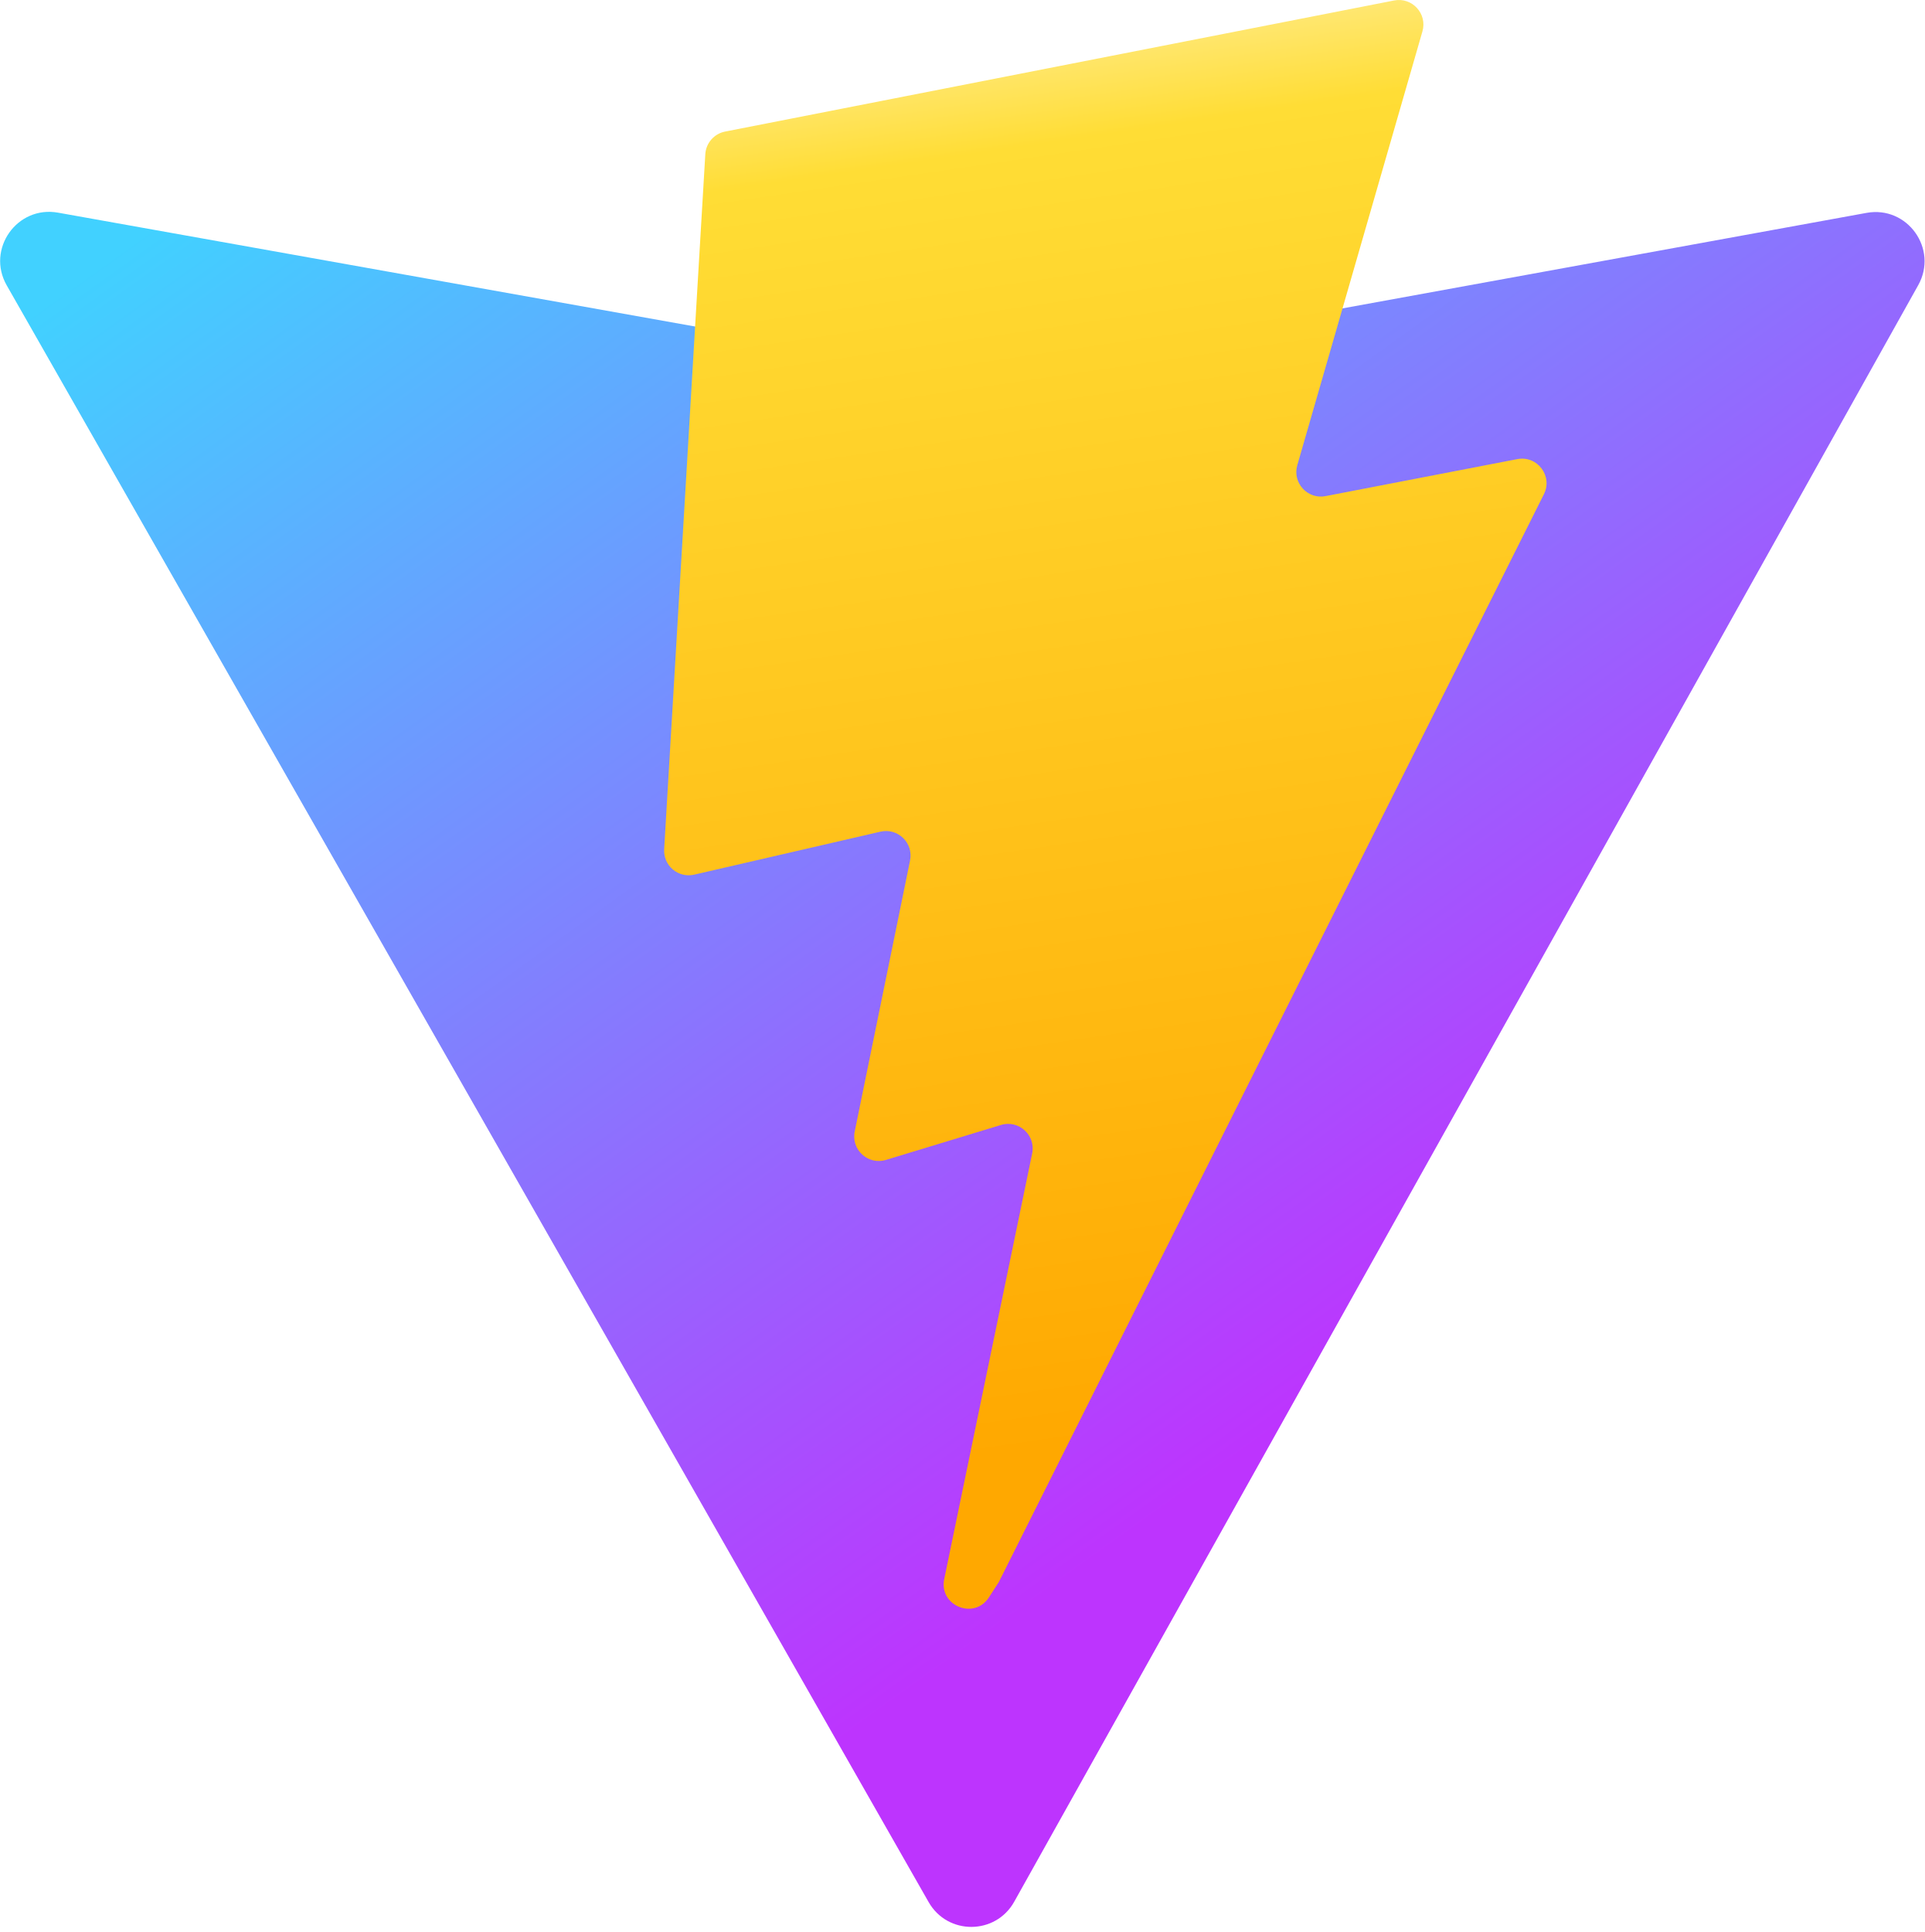
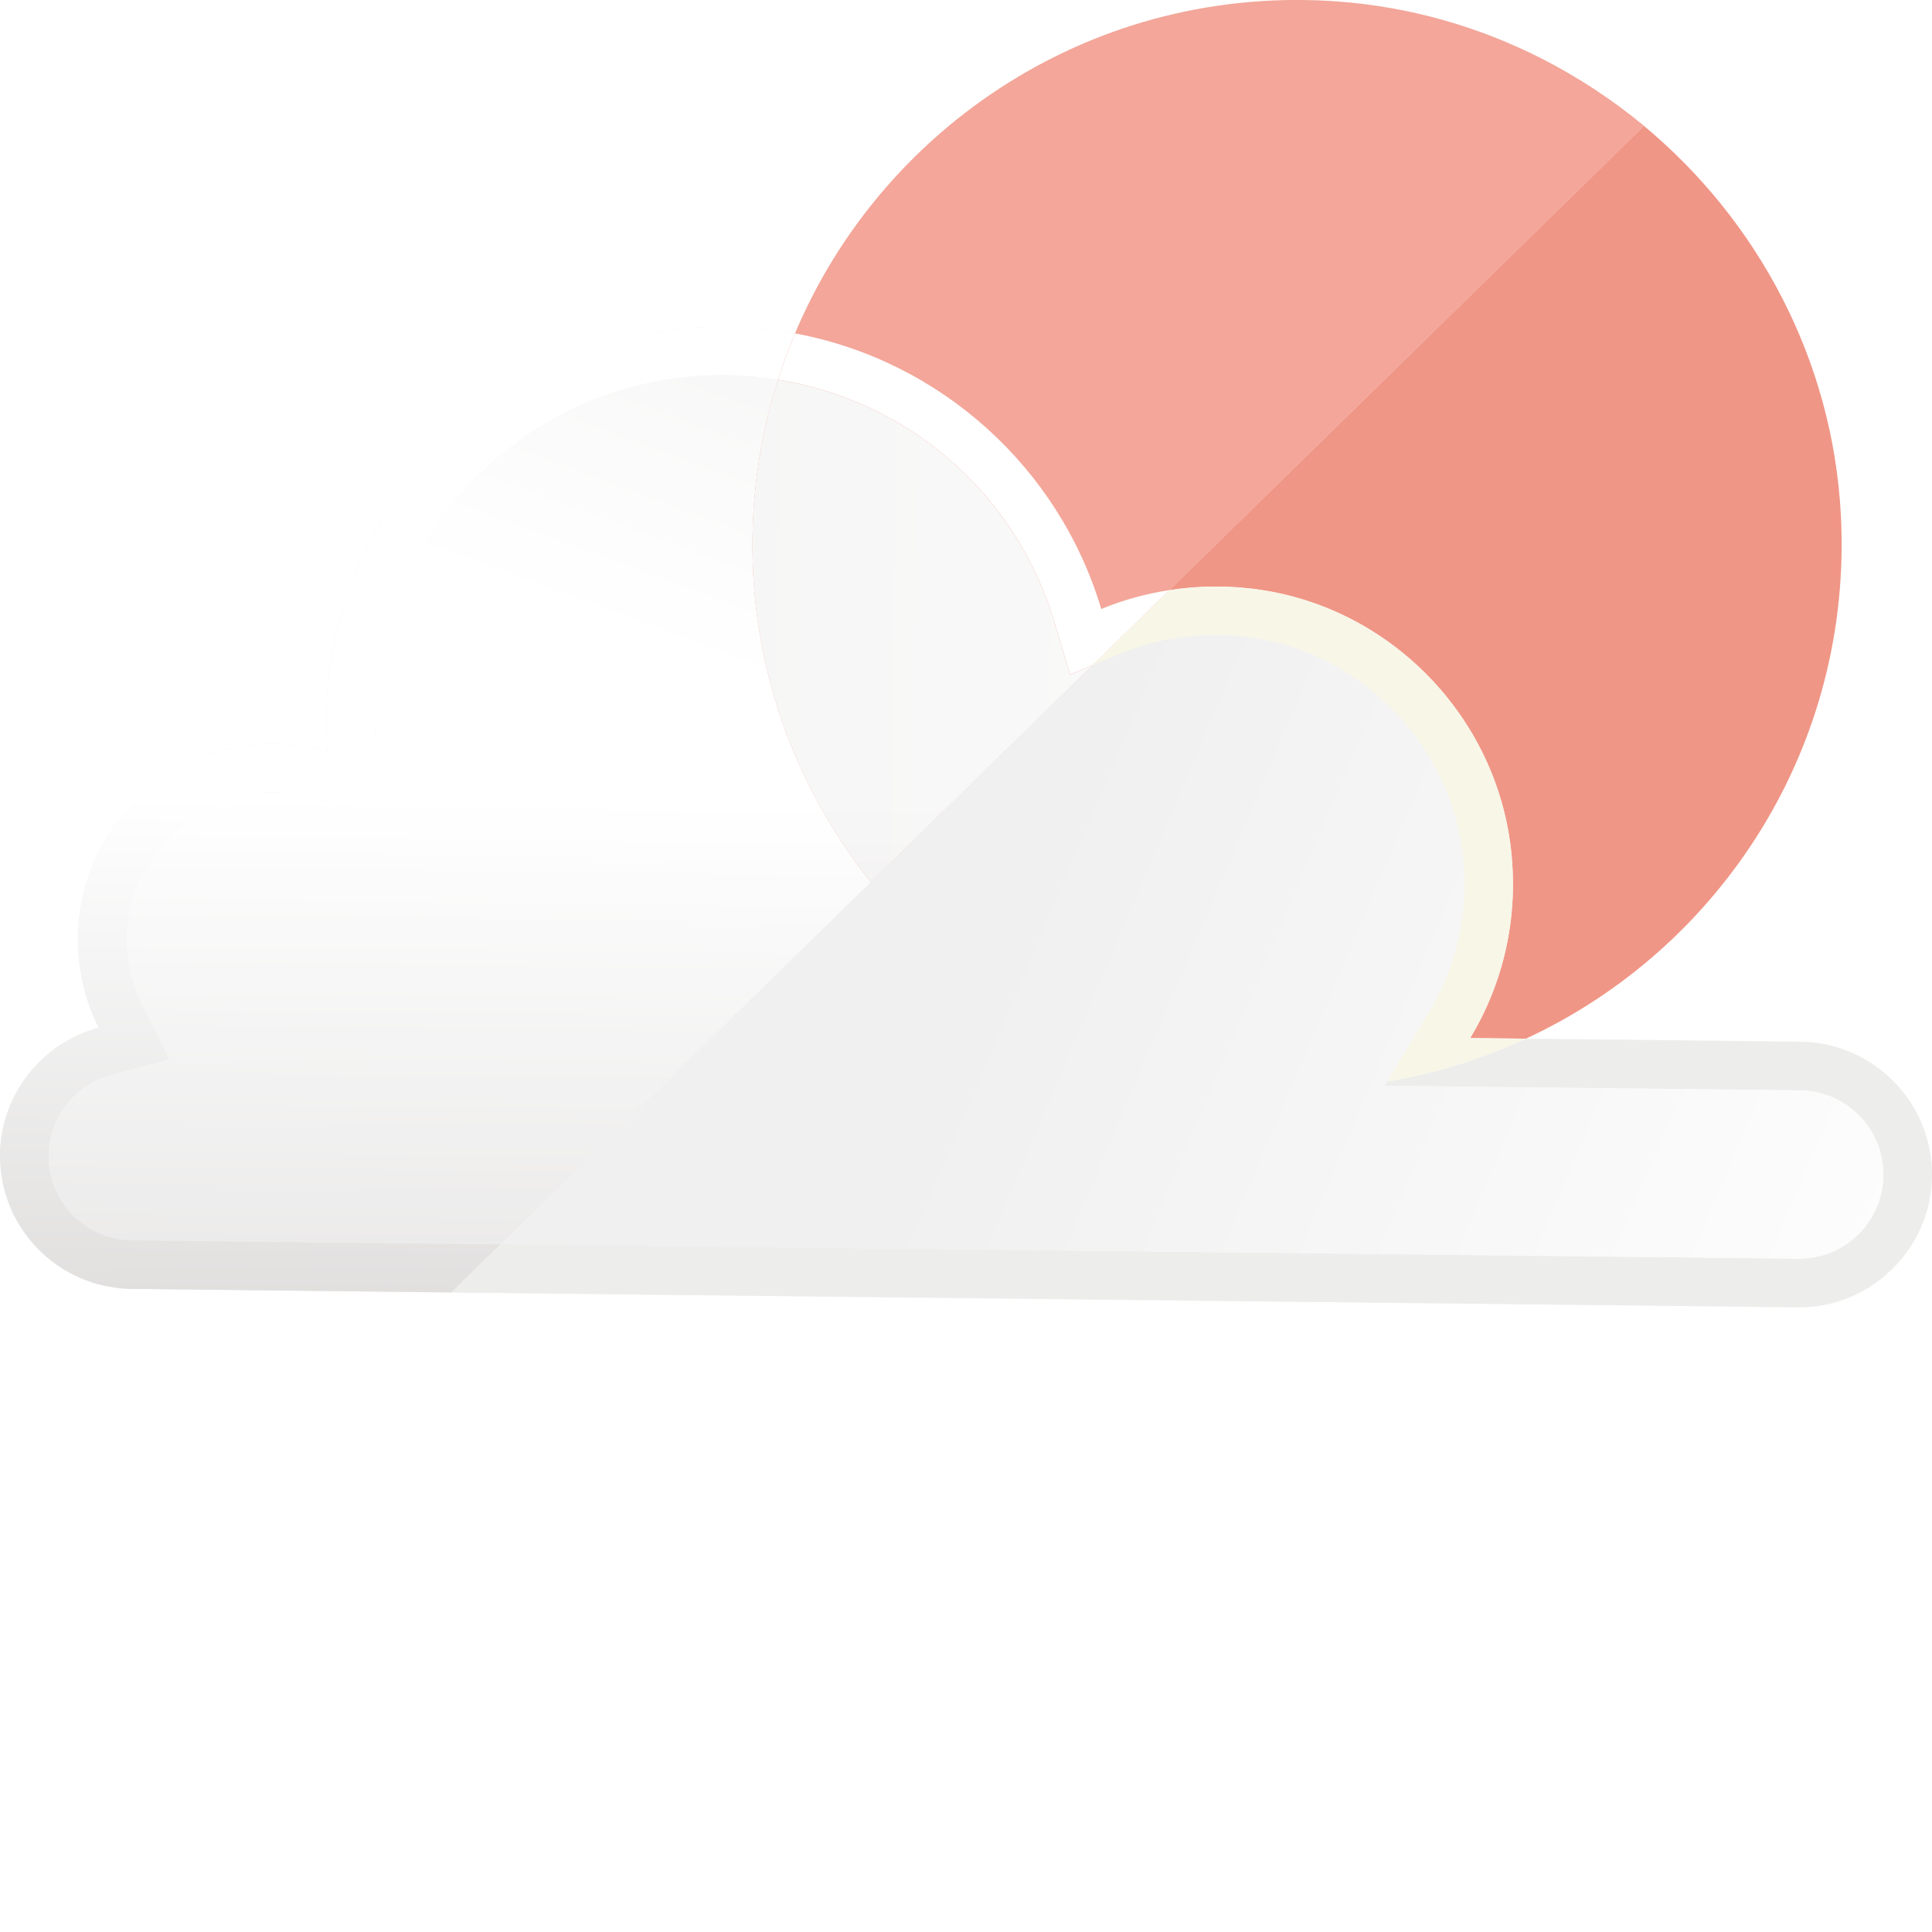
- <svg xmlns="http://www.w3.org/2000/svg" aria-hidden="true" role="img" class="iconify iconify--logos" width="31.88" height="32" preserveAspectRatio="xMidYMid meet" viewBox="0 0 256 257">
-   <defs>
-     <linearGradient id="IconifyId1813088fe1fbc01fb466" x1="-.828%" x2="57.636%" y1="7.652%" y2="78.411%">
-       <stop offset="0%" stop-color="#41D1FF" />
-       <stop offset="100%" stop-color="#BD34FE" />
+ <svg xmlns="http://www.w3.org/2000/svg" height="800px" width="800px" version="1.1" id="_x36_" viewBox="0 0 512 512" xml:space="preserve">
+   <g>
+     <linearGradient id="SVGID_1_" gradientUnits="userSpaceOnUse" x1="196.784" y1="175.958" x2="584.316" y2="335.668" gradientTransform="matrix(0.9999 0.0111 -0.0111 0.9999 -1.2682 -10.299)">
+       <stop offset="0" style="stop-color:#F0F0F0" />
+       <stop offset="1" style="stop-color:#FFFFFF" />
    </linearGradient>
-     <linearGradient id="IconifyId1813088fe1fbc01fb467" x1="43.376%" x2="50.316%" y1="2.242%" y2="89.03%">
-       <stop offset="0%" stop-color="#FFEA83" />
-       <stop offset="8.333%" stop-color="#FFDD35" />
-       <stop offset="100%" stop-color="#FFA800" />
+     <path style="fill:url(#SVGID_1_);" d="M477.191,276.068l-72.824-0.806c51.515-23.9,86.683-77.28,83.483-138.73   c-2.148-41.228-22.079-78.133-52.188-103.168l0.013-0.012c-8.37-6.927-17.46-12.896-27.142-17.839   c-16.479-8.371-34.667-13.666-53.867-15.104c-64.298-4.774-120.746,32.774-143.989,87.969c0.005,0.001,0.011,0.003,0.016,0.003   c-1.684,4.001-3.189,8.093-4.514,12.269c-0.4-0.064-0.81-0.093-1.211-0.152c0.394,0.057,0.796,0.085,1.189,0.145   c1.336-4.176,2.864-8.286,4.52-12.265c-5.855-1.097-11.974-1.744-18.163-1.813C134.62,85.924,87.101,132.338,86.46,190.234   c-0.033,2.965,0.128,5.933,0.288,8.901c-6.685-1.944-14.028-2.541-21.584-1.529c-23.313,3.288-41.839,22.556-44.225,45.936   c-1.083,10.434,0.936,20.321,5.226,28.815c-14.874,3.962-25.986,17.509-26.164,33.627c-0.024,2.128,0.147,4.193,0.512,6.196   c2.354,14.469,13.704,26.008,28.117,28.746c1.994,0.409,4.055,0.625,6.183,0.649l84.78,0.938l0.002-0.002l356.816,3.948   c19.358,0.214,35.371-15.449,35.585-34.807C512.212,292.295,496.549,276.282,477.191,276.068z M100.975,216.583l-9.373-2.676   l9.372,2.658L100.975,216.583z M66.958,210.394c2.002-0.3,4.003-0.407,6.001-0.385c2.21,0.024,4.438,0.315,6.662,0.735   c-2.215-0.413-4.446-0.704-6.689-0.729c-1.977-0.022-3.987,0.11-5.967,0.387c-6.543,0.918-12.596,3.529-17.702,7.358   C54.366,213.925,60.417,211.313,66.958,210.394z M37.706,266.541l2.367,4.682l-2.365-4.669c-0.187-0.373-0.303-0.772-0.478-1.149   C37.404,265.778,37.52,266.173,37.706,266.541z M26.021,286.071c-4.755,2.158-8.513,5.926-10.781,10.498   C17.501,291.986,21.254,288.216,26.021,286.071z M26.953,327.044c-0.213-0.085-0.449-0.121-0.658-0.213   C26.504,326.923,26.74,326.959,26.953,327.044z M30.461,328.177c1.446,0.313,2.943,0.486,4.479,0.503l97.687,1.081l-0.002,0.002   l-97.667-1.081C33.415,328.665,31.912,328.491,30.461,328.177z" />
+     <path style="fill:#F3A699;" d="M435.675,33.351L309.868,156.404c-6.265,0.962-12.345,2.636-18.045,5.023   c-11.065-37.263-42.28-65.785-81.145-73.05c23.243-55.195,79.691-92.742,143.989-87.969c19.199,1.438,37.388,6.733,53.867,15.104   C418.215,20.455,427.305,26.424,435.675,33.351z" />
+     <linearGradient id="SVGID_2_" gradientUnits="userSpaceOnUse" x1="108.909" y1="417.315" x2="108.909" y2="220.947" gradientTransform="matrix(0.9999 0.0111 -0.0111 0.9999 -1.2682 -10.299)">
+       <stop offset="0" style="stop-color:#D2D0CF" />
+       <stop offset="1" style="stop-color:#FFFFFF" />
    </linearGradient>
-   </defs>
-   <path fill="url(#IconifyId1813088fe1fbc01fb466)" d="M255.153 37.938L134.897 252.976c-2.483 4.44-8.862 4.466-11.382.048L.875 37.958c-2.746-4.814 1.371-10.646 6.827-9.67l120.385 21.517a6.537 6.537 0 0 0 2.322-.004l117.867-21.483c5.438-.991 9.574 4.796 6.877 9.62Z" />
-   <path fill="url(#IconifyId1813088fe1fbc01fb467)" d="M185.432.063L96.44 17.501a3.268 3.268 0 0 0-2.634 3.014l-5.474 92.456a3.268 3.268 0 0 0 3.997 3.378l24.777-5.718c2.318-.535 4.413 1.507 3.936 3.838l-7.361 36.047c-.495 2.426 1.782 4.5 4.151 3.78l15.304-4.649c2.372-.72 4.652 1.36 4.15 3.788l-11.698 56.621c-.732 3.542 3.979 5.473 5.943 2.437l1.313-2.028l72.516-144.72c1.215-2.423-.88-5.186-3.54-4.672l-25.505 4.922c-2.396.462-4.435-1.77-3.759-4.114l16.646-57.705c.677-2.35-1.37-4.583-3.769-4.113Z" />
+     <path style="fill:url(#SVGID_2_);" d="M210.678,88.377c-1.656,3.979-3.184,8.089-4.52,12.265   c-4.506-0.695-9.079-1.132-13.786-1.184c-50.739-0.562-92.392,40.18-92.954,90.919c-0.029,2.643,0.007,5.223,0.236,7.804   l1.344,18.392l-17.741-5.032c-3.406-1.005-6.883-1.495-10.299-1.533c-1.999-0.022-3.999,0.085-6.001,0.385   c-17.436,2.451-31.395,16.933-33.202,34.516c-0.792,7.471,0.608,14.966,3.952,21.644l7.193,14.201L29.51,284.84   c-9.7,2.537-16.503,11.295-16.613,21.288c-0.136,12.314,9.746,22.418,22.061,22.554l97.674,1.081l-13.037,12.752l-84.78-0.938   c-2.128-0.023-4.189-0.24-6.183-0.649c-14.413-2.738-25.763-14.277-28.117-28.746c-0.365-2.003-0.535-4.068-0.512-6.196   c0.178-16.118,11.29-29.664,26.164-33.627c-4.291-8.494-6.309-18.382-5.226-28.815c2.386-23.38,20.912-42.648,44.225-45.936   c7.555-1.012,14.899-0.416,21.584,1.529c-0.161-2.968-0.321-5.936-0.288-8.901c0.641-57.896,48.16-104.311,106.055-103.67   C198.704,86.633,204.823,87.28,210.678,88.377z" />
+     <path style="fill:#F09686;" d="M279.48,165.083l4.086,13.706l5.92-2.455l20.389-19.943c-6.28,0.973-12.332,2.645-18.035,5.009   c-11.089-37.205-42.309-65.791-81.137-73.044c-1.688,4.008-3.196,8.109-4.522,12.293   C240.686,106.198,269.253,130.761,279.48,165.083z" />
+     <linearGradient id="SVGID_3_" gradientUnits="userSpaceOnUse" x1="260.831" y1="417.3" x2="260.831" y2="220.927" gradientTransform="matrix(0.9999 0.0111 -0.0111 0.9999 -1.2682 -10.299)">
+       <stop offset="0" style="stop-color:#D2D0CF" />
+       <stop offset="1" style="stop-color:#FFFFFF" />
+     </linearGradient>
+     <path style="fill:url(#SVGID_3_);" d="M279.48,165.083l4.086,13.706l5.92-2.455l20.389-19.943   c-6.28,0.973-12.332,2.645-18.035,5.009c-11.089-37.205-42.309-65.791-81.137-73.044c-1.688,4.008-3.196,8.109-4.522,12.293   C240.686,106.198,269.253,130.761,279.48,165.083z" />
+     <linearGradient id="SVGID_4_" gradientUnits="userSpaceOnUse" x1="126.201" y1="417.318" x2="126.201" y2="220.934" gradientTransform="matrix(0.9999 0.0111 -0.0111 0.9999 -1.2682 -10.299)">
+       <stop offset="0" style="stop-color:#D2D0CF" />
+       <stop offset="1" style="stop-color:#FFFFFF" />
+     </linearGradient>
+     <path style="fill:url(#SVGID_4_);" d="M199.608,152.093c-0.939-18.026,1.466-35.341,6.572-51.443   c-4.52-0.727-9.131-1.162-13.827-1.214c-50.702-0.561-92.404,40.234-92.965,90.936c-0.029,2.632,0.062,5.236,0.247,7.814   l1.339,18.398l-17.739-5.064c-3.365-0.96-6.835-1.467-10.304-1.506c-1.977-0.022-3.987,0.11-5.967,0.387   c-17.457,2.448-31.432,16.95-33.226,34.479c-0.776,7.513,0.602,15.003,3.967,21.661l7.179,14.197l-15.372,4.086   c-9.682,2.572-16.522,11.334-16.633,21.307c-0.136,12.296,9.758,22.411,22.06,22.547l97.687,1.081l98.144-95.995   C212.662,210.978,201.205,182.738,199.608,152.093z" />
+     <linearGradient id="SVGID_5_" gradientUnits="userSpaceOnUse" x1="211.971" y1="33.977" x2="162" y2="174.217" gradientTransform="matrix(0.9999 0.0111 -0.0111 0.9999 -1.2682 -10.299)">
+       <stop offset="0" style="stop-color:#D2D0CF" />
+       <stop offset="1" style="stop-color:#FFFFFF" />
+     </linearGradient>
+     <path style="opacity:0.3;fill:url(#SVGID_5_);" d="M199.608,152.093c-0.939-18.026,1.466-35.341,6.572-51.443   c-4.52-0.727-9.131-1.162-13.827-1.214c-50.702-0.561-92.404,40.234-92.965,90.936c-0.029,2.632,0.062,5.236,0.247,7.814   l1.339,18.398l-17.739-5.064c-3.365-0.96-6.835-1.467-10.304-1.506c-1.977-0.022-3.987,0.11-5.967,0.387   c-17.457,2.448-31.432,16.95-33.226,34.479c-0.776,7.513,0.602,15.003,3.967,21.661l7.179,14.197l-15.372,4.086   c-9.682,2.572-16.522,11.334-16.633,21.307c-0.136,12.296,9.758,22.411,22.06,22.547l97.687,1.081l98.144-95.995   C212.662,210.978,201.205,182.738,199.608,152.093z" />
+     <path style="fill:#F09686;" d="M199.608,152.093c1.596,30.645,13.054,58.885,31.162,81.672l58.715-57.43l-5.92,2.455l-4.086-13.706   c-10.226-34.323-38.794-58.886-73.299-64.434C201.074,116.752,198.669,134.067,199.608,152.093z" />
+     <linearGradient id="SVGID_6_" gradientUnits="userSpaceOnUse" x1="247.6" y1="417.308" x2="247.6" y2="220.931" gradientTransform="matrix(0.9999 0.0111 -0.0111 0.9999 -1.2682 -10.299)">
+       <stop offset="0" style="stop-color:#D2D0CF" />
+       <stop offset="1" style="stop-color:#FFFFFF" />
+     </linearGradient>
+     <path style="fill:url(#SVGID_6_);" d="M199.608,152.093c1.596,30.645,13.054,58.885,31.162,81.672l58.715-57.43l-5.92,2.455   l-4.086-13.706c-10.226-34.323-38.794-58.886-73.299-64.434C201.074,116.752,198.669,134.067,199.608,152.093z" />
+     <linearGradient id="SVGID_7_" gradientUnits="userSpaceOnUse" x1="17.652" y1="175.063" x2="503.931" y2="175.063" gradientTransform="matrix(0.9999 0.0111 -0.0111 0.9999 -1.2682 -10.299)">
+       <stop offset="0" style="stop-color:#D2D0CF" />
+       <stop offset="1" style="stop-color:#FFFFFF" />
+     </linearGradient>
+     <path style="opacity:0.3;fill:url(#SVGID_7_);" d="M199.608,152.093c1.596,30.645,13.054,58.885,31.162,81.672l58.715-57.43   l-5.92,2.455l-4.086-13.706c-10.226-34.323-38.794-58.886-73.299-64.434C201.074,116.752,198.669,134.067,199.608,152.093z" />
+     <path style="fill:#F09686;" d="M334.309,156.35c34.769,5.273,62.201,33.865,66.125,68.812c2.064,18.385-2.182,35.646-10.821,49.938   l14.755,0.163c51.515-23.9,86.684-77.28,83.483-138.73c-2.147-41.23-22.081-78.136-52.192-103.171L309.875,156.391   C317.708,155.178,325.904,155.075,334.309,156.35z" />
+     <path style="fill:#EDEDEC;" d="M511.998,311.654c0.214-19.358-15.449-35.371-34.807-35.586l-72.824-0.806   c-11.526,5.348-23.865,9.212-36.784,11.362l-0.676,1.118l110.143,1.219c12.296,0.136,22.19,10.251,22.054,22.55   c-0.136,12.296-10.251,22.19-22.547,22.054l-343.93-3.806l-13.037,12.752l356.823,3.948   C495.77,346.674,511.783,331.012,511.998,311.654z" />
+     <path style="fill:#F8F6E7;" d="M400.434,225.161c-3.924-34.947-31.356-63.538-66.125-68.812   c-8.405-1.275-16.601-1.172-24.434,0.042l-20.389,19.943l7.289-3.022c8.243-3.416,16.989-5.098,25.986-4.999   c3.186,0.035,6.419,0.298,9.613,0.783c28.766,4.364,51.998,28.546,55.242,57.503c1.668,14.825-1.458,29.289-9.039,41.83   l-10.992,18.194c12.919-2.151,25.258-6.015,36.784-11.362l-14.755-0.163C398.252,260.807,402.497,243.546,400.434,225.161z" />
+     <linearGradient id="SVGID_8_" gradientUnits="userSpaceOnUse" x1="264.533" y1="267.551" x2="530.499" y2="377.162" gradientTransform="matrix(0.9999 0.0111 -0.0111 0.9999 -1.2682 -10.299)">
+       <stop offset="0" style="stop-color:#F0F0F0" />
+       <stop offset="1" style="stop-color:#FFFFFF" />
+     </linearGradient>
+     <path style="fill:url(#SVGID_8_);" d="M477.05,288.962l-110.143-1.219l0.676-1.118l10.992-18.194   c7.582-12.541,10.707-27.005,9.039-41.83c-3.244-28.957-26.476-53.139-55.242-57.503c-3.193-0.486-6.427-0.748-9.613-0.783   c-8.997-0.1-17.743,1.583-25.986,4.999l-7.289,3.022l-58.715,57.43l-98.144,95.995l343.93,3.806   c12.296,0.136,22.411-9.758,22.547-22.054C499.24,299.213,489.347,289.098,477.05,288.962z" />
+   </g>
</svg>
